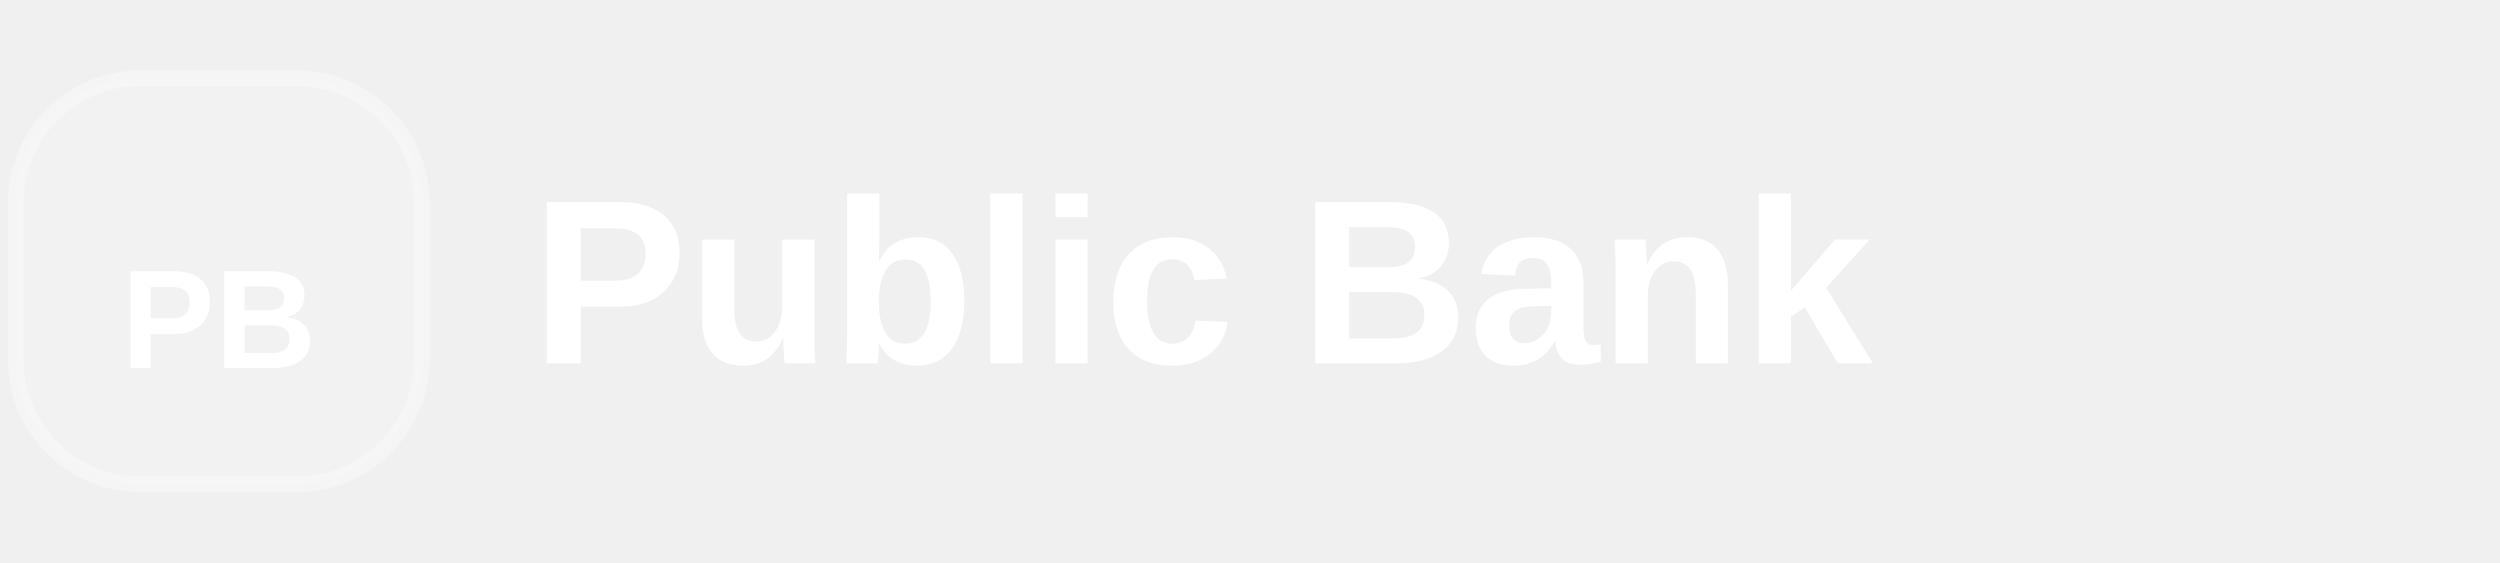
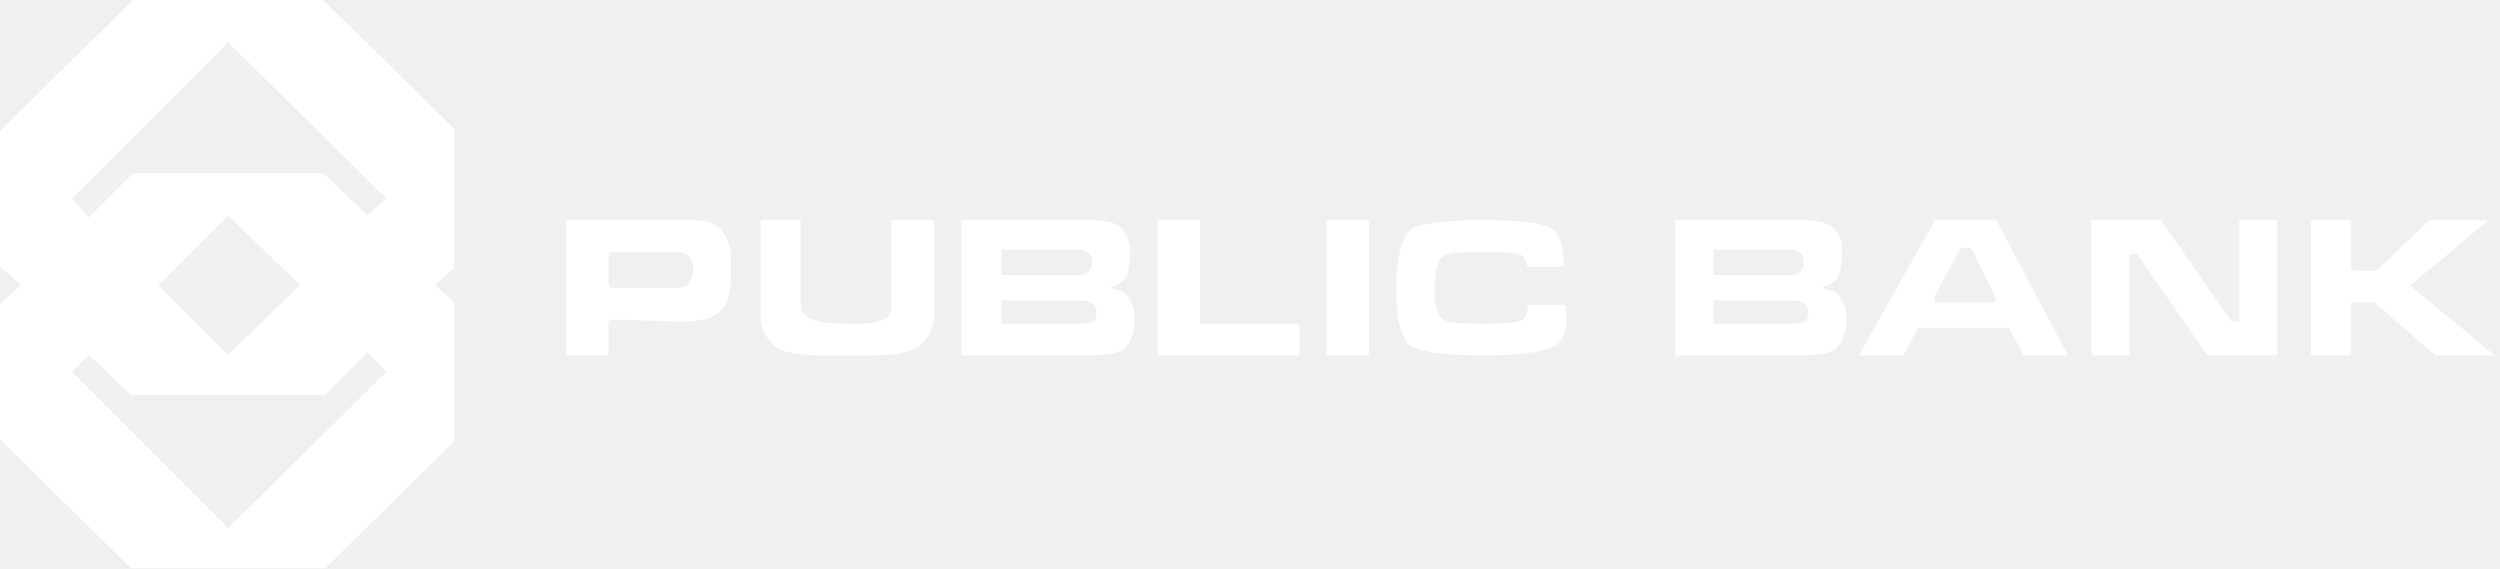
- <svg xmlns="http://www.w3.org/2000/svg" width="320" height="72" viewBox="0 0 320 72" fill="none">
-   <rect x="2" y="10" width="52" height="52" rx="16" fill="white" fill-opacity="0.16" stroke="white" stroke-opacity="0.32" stroke-width="2" />
-   <text x="28" y="42" text-anchor="middle" dominant-baseline="middle" fill="white" font-family="Poppins, Arial, sans-serif" font-size="18" font-weight="700" letter-spacing="0">PB</text>
-   <text x="68" y="38" dominant-baseline="middle" fill="white" font-family="Poppins, Arial, sans-serif" font-size="30" font-weight="700" letter-spacing="0">Public Bank</text>
+ <svg xmlns="http://www.w3.org/2000/svg" width="176" height="40" viewBox="0 0 176 40" fill="none">
+   <path fill-rule="evenodd" clip-rule="evenodd" d="M51.468 18.921C51.468 20.408 51.319 21.151 50.873 21.746C50.13 22.489 49.386 22.638 47.75 22.638L43.141 22.489C42.992 22.489 42.992 22.638 42.843 22.638C42.843 22.638 42.843 22.787 42.843 22.935V25.017H39.869V15.501H47.75C49.386 15.501 50.13 15.501 50.724 16.095C51.319 16.839 51.468 17.285 51.468 18.921ZM47.601 20.259C47.899 20.259 48.196 20.259 48.494 19.962C48.642 19.664 48.791 19.367 48.791 18.921C48.791 18.623 48.791 18.326 48.494 18.028C48.047 17.731 47.899 17.731 47.601 17.731H43.141C42.992 17.731 42.992 17.731 42.992 17.731C42.843 17.88 42.843 17.88 42.843 18.028V19.962C42.843 20.11 42.843 20.11 42.992 20.259C42.992 20.259 42.992 20.259 43.141 20.259H47.601Z" fill="white" />
+   <path fill-rule="evenodd" clip-rule="evenodd" d="M54.441 24.274C53.846 23.679 53.549 23.084 53.549 22.192V15.501H56.374V21.597C56.374 22.787 58.753 22.787 59.794 22.787C60.686 22.787 62.768 22.935 62.768 21.597V15.501H65.742V22.192C65.742 23.084 65.445 23.53 64.999 24.125C64.106 25.166 61.281 25.017 59.794 25.017C58.158 25.017 55.184 25.166 54.441 24.274Z" fill="white" />
+   <path fill-rule="evenodd" clip-rule="evenodd" d="M78.977 16.095C79.423 16.69 79.571 17.136 79.571 17.88C79.571 18.475 79.423 19.218 79.274 19.515C78.828 20.11 78.233 20.11 78.233 20.259C78.233 20.408 78.977 20.408 79.274 20.705C79.72 21.3 79.869 21.746 79.869 22.341C79.869 23.233 79.72 23.976 79.125 24.571C78.531 25.017 77.192 25.017 76.152 25.017H67.676V15.501H76.003C77.192 15.501 78.531 15.501 78.977 16.095ZM76.895 18.475C76.895 18.028 76.598 17.582 76.003 17.582H70.501V19.367H76.003C76.598 19.367 76.895 18.921 76.895 18.475ZM77.192 22.043C77.192 21.448 76.895 21.151 76.003 21.151H70.501V22.787H76.152C77.044 22.787 77.192 22.489 77.192 22.043Z" fill="white" />
+   <path fill-rule="evenodd" clip-rule="evenodd" d="M91.467 22.787V25.017H81.504V15.501H84.478V22.787H91.467Z" fill="white" />
+   <path fill-rule="evenodd" clip-rule="evenodd" d="M93.4 25.017H96.374V15.501H93.4V25.017Z" fill="white" />
+   <path fill-rule="evenodd" clip-rule="evenodd" d="M110.202 21.448C110.202 21.448 110.5 23.382 109.756 24.125C109.013 24.868 106.485 25.017 104.403 25.017C102.321 25.017 99.645 24.868 99.05 24.125C98.307 22.935 98.307 21.597 98.307 20.259C98.307 18.772 98.455 17.285 99.199 16.244C99.793 15.649 102.321 15.501 104.403 15.501C106.634 15.501 108.864 15.649 109.459 16.244C110.202 17.136 110.054 18.772 110.054 18.772H107.526C107.526 18.772 107.526 18.475 107.228 18.028C106.782 17.731 105.593 17.731 104.403 17.731C103.065 17.731 101.875 17.731 101.429 18.177C101.132 18.623 100.983 19.515 100.983 20.259C100.983 21.002 100.983 21.746 101.429 22.341C101.727 22.787 103.065 22.787 104.403 22.787C105.593 22.787 106.782 22.787 107.228 22.489C107.674 22.043 107.526 21.448 107.526 21.448H110.202Z" fill="white" />
+   <path fill-rule="evenodd" clip-rule="evenodd" d="M129.088 16.095C129.683 16.69 129.683 17.136 129.683 17.88C129.683 18.475 129.534 19.218 129.385 19.515C128.939 20.11 128.344 20.11 128.344 20.259C128.344 20.408 129.088 20.408 129.385 20.705C129.831 21.3 129.98 21.746 129.98 22.341C129.98 23.233 129.831 23.976 129.237 24.571C128.642 25.017 127.303 25.017 126.262 25.017H117.936V15.501H126.114C127.303 15.501 128.642 15.501 129.088 16.095ZM127.006 18.475C127.006 18.028 126.709 17.582 126.114 17.582H120.612V19.367H126.114C126.709 19.367 127.006 18.921 127.006 18.475ZM127.303 22.043C127.303 21.448 127.006 21.151 126.114 21.151H120.612V22.787H126.262C127.155 22.787 127.303 22.489 127.303 22.043Z" fill="white" />
+   <path fill-rule="evenodd" clip-rule="evenodd" d="M130.871 25.017L136.224 15.501H140.536L145.592 25.017H142.47L141.429 23.084H135.035L133.993 25.017H130.871ZM136.224 21.151C136.224 21.3 136.224 21.3 136.373 21.3H140.239C140.388 21.3 140.388 21.3 140.388 21.151C140.536 21.151 140.536 21.002 140.536 21.002L138.901 17.731C138.901 17.582 138.752 17.582 138.752 17.582C138.752 17.434 138.603 17.434 138.603 17.434H138.157C138.157 17.434 138.009 17.434 138.009 17.582C138.009 17.582 138.009 17.582 137.86 17.731L136.224 20.854C136.224 21.002 136.075 21.002 136.224 21.151Z" fill="white" />
+   <path fill-rule="evenodd" clip-rule="evenodd" d="M150.649 18.177C150.5 17.88 150.5 17.88 150.203 17.88C149.905 17.88 149.905 17.88 149.905 18.177V25.017H147.229V15.501H152.136L156.894 22.341C157.043 22.638 157.192 22.638 157.489 22.638C157.638 22.638 157.638 22.638 157.638 22.341V15.501H160.314V25.017H155.407L150.649 18.177Z" fill="white" />
+   <path fill-rule="evenodd" clip-rule="evenodd" d="M165.518 21.597V25.017H162.693V15.501H165.518V18.772V18.921C165.667 19.069 165.816 19.069 165.816 19.069H167.303L171.021 15.501H175.184L169.682 20.11L175.63 25.017H171.466L167.154 21.3H165.816C165.667 21.3 165.667 21.3 165.518 21.3C165.518 21.448 165.518 21.448 165.518 21.597Z" fill="white" />
+   <path fill-rule="evenodd" clip-rule="evenodd" d="M31.97 9.07L22.75 0H9.368L0 9.22V18.736L1.487 20.074L0 21.412V30.929L9.219 40H22.899L31.97 31.078V21.264L30.632 20.074L31.97 18.885V9.07ZM16.059 37.175L5.055 26.171L6.245 24.981L9.219 27.807H22.899L25.873 24.833L27.212 26.171L16.059 37.175ZM11.152 20.074L16.059 15.168L21.115 20.074L16.059 24.981L11.152 20.074ZM25.873 15.168L22.75 12.194H9.368L6.245 15.316L5.055 13.978L16.059 2.974L27.212 13.978L25.873 15.168Z" fill="white" />
</svg>
